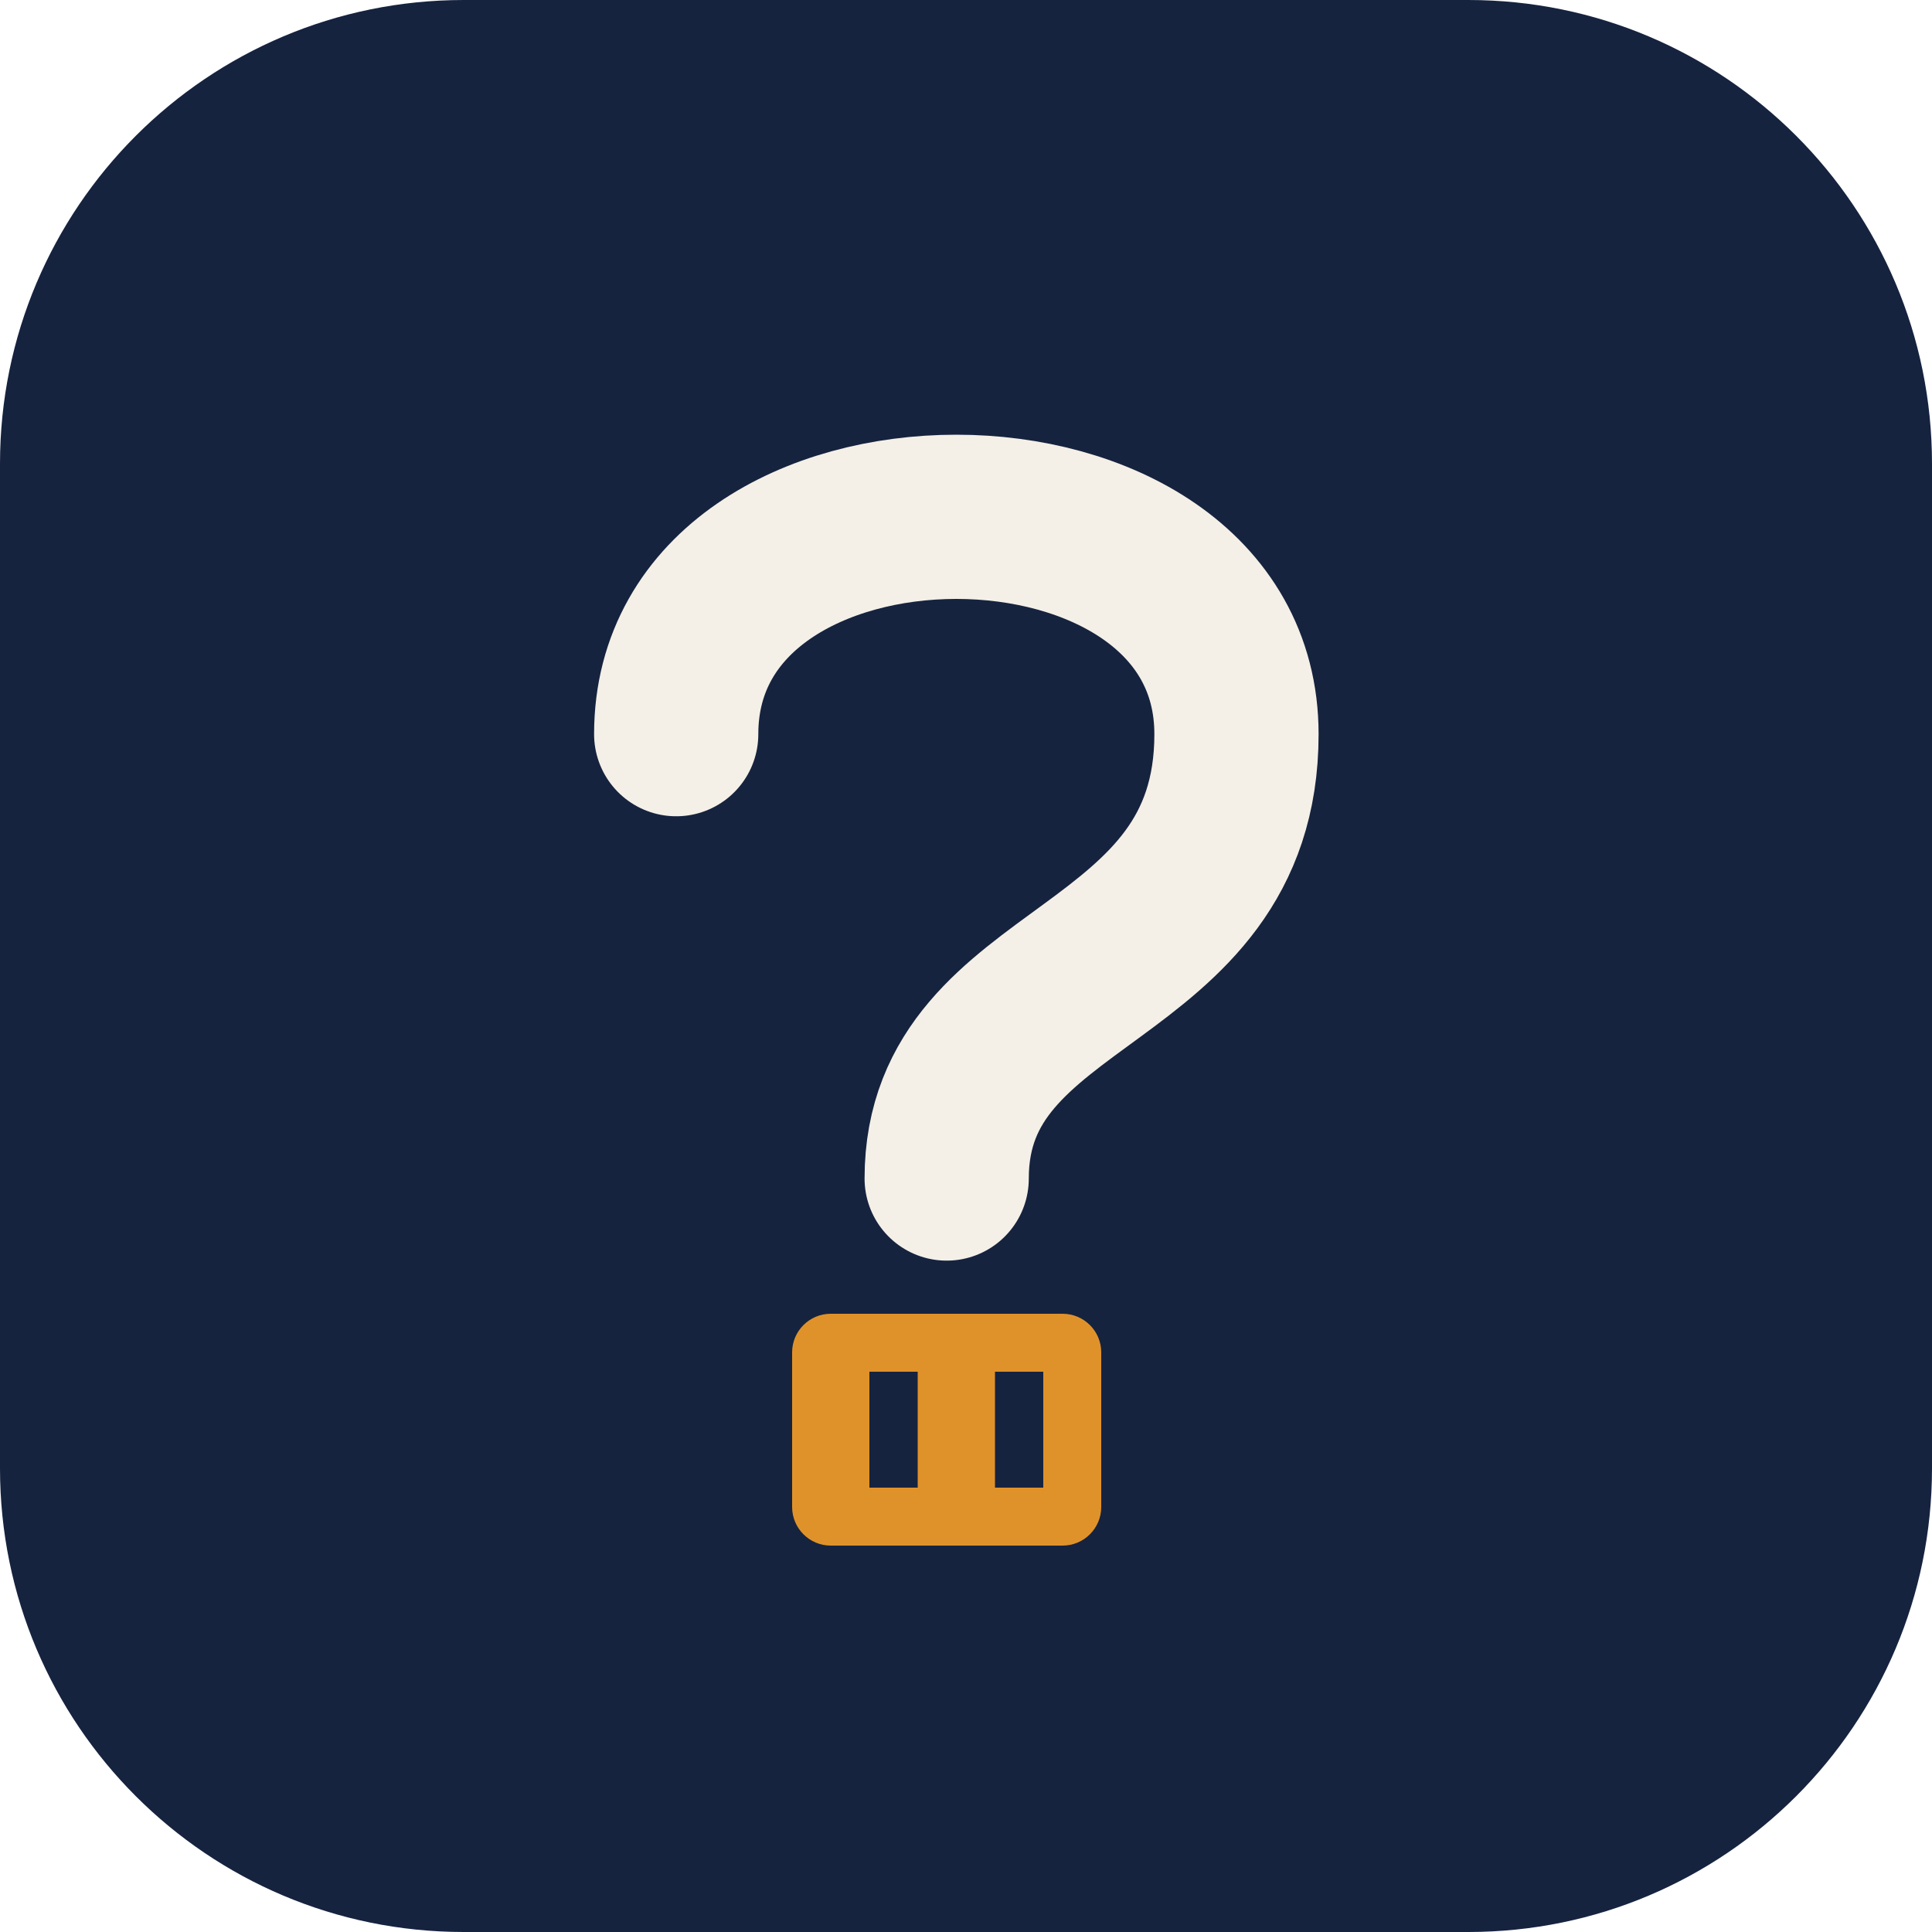
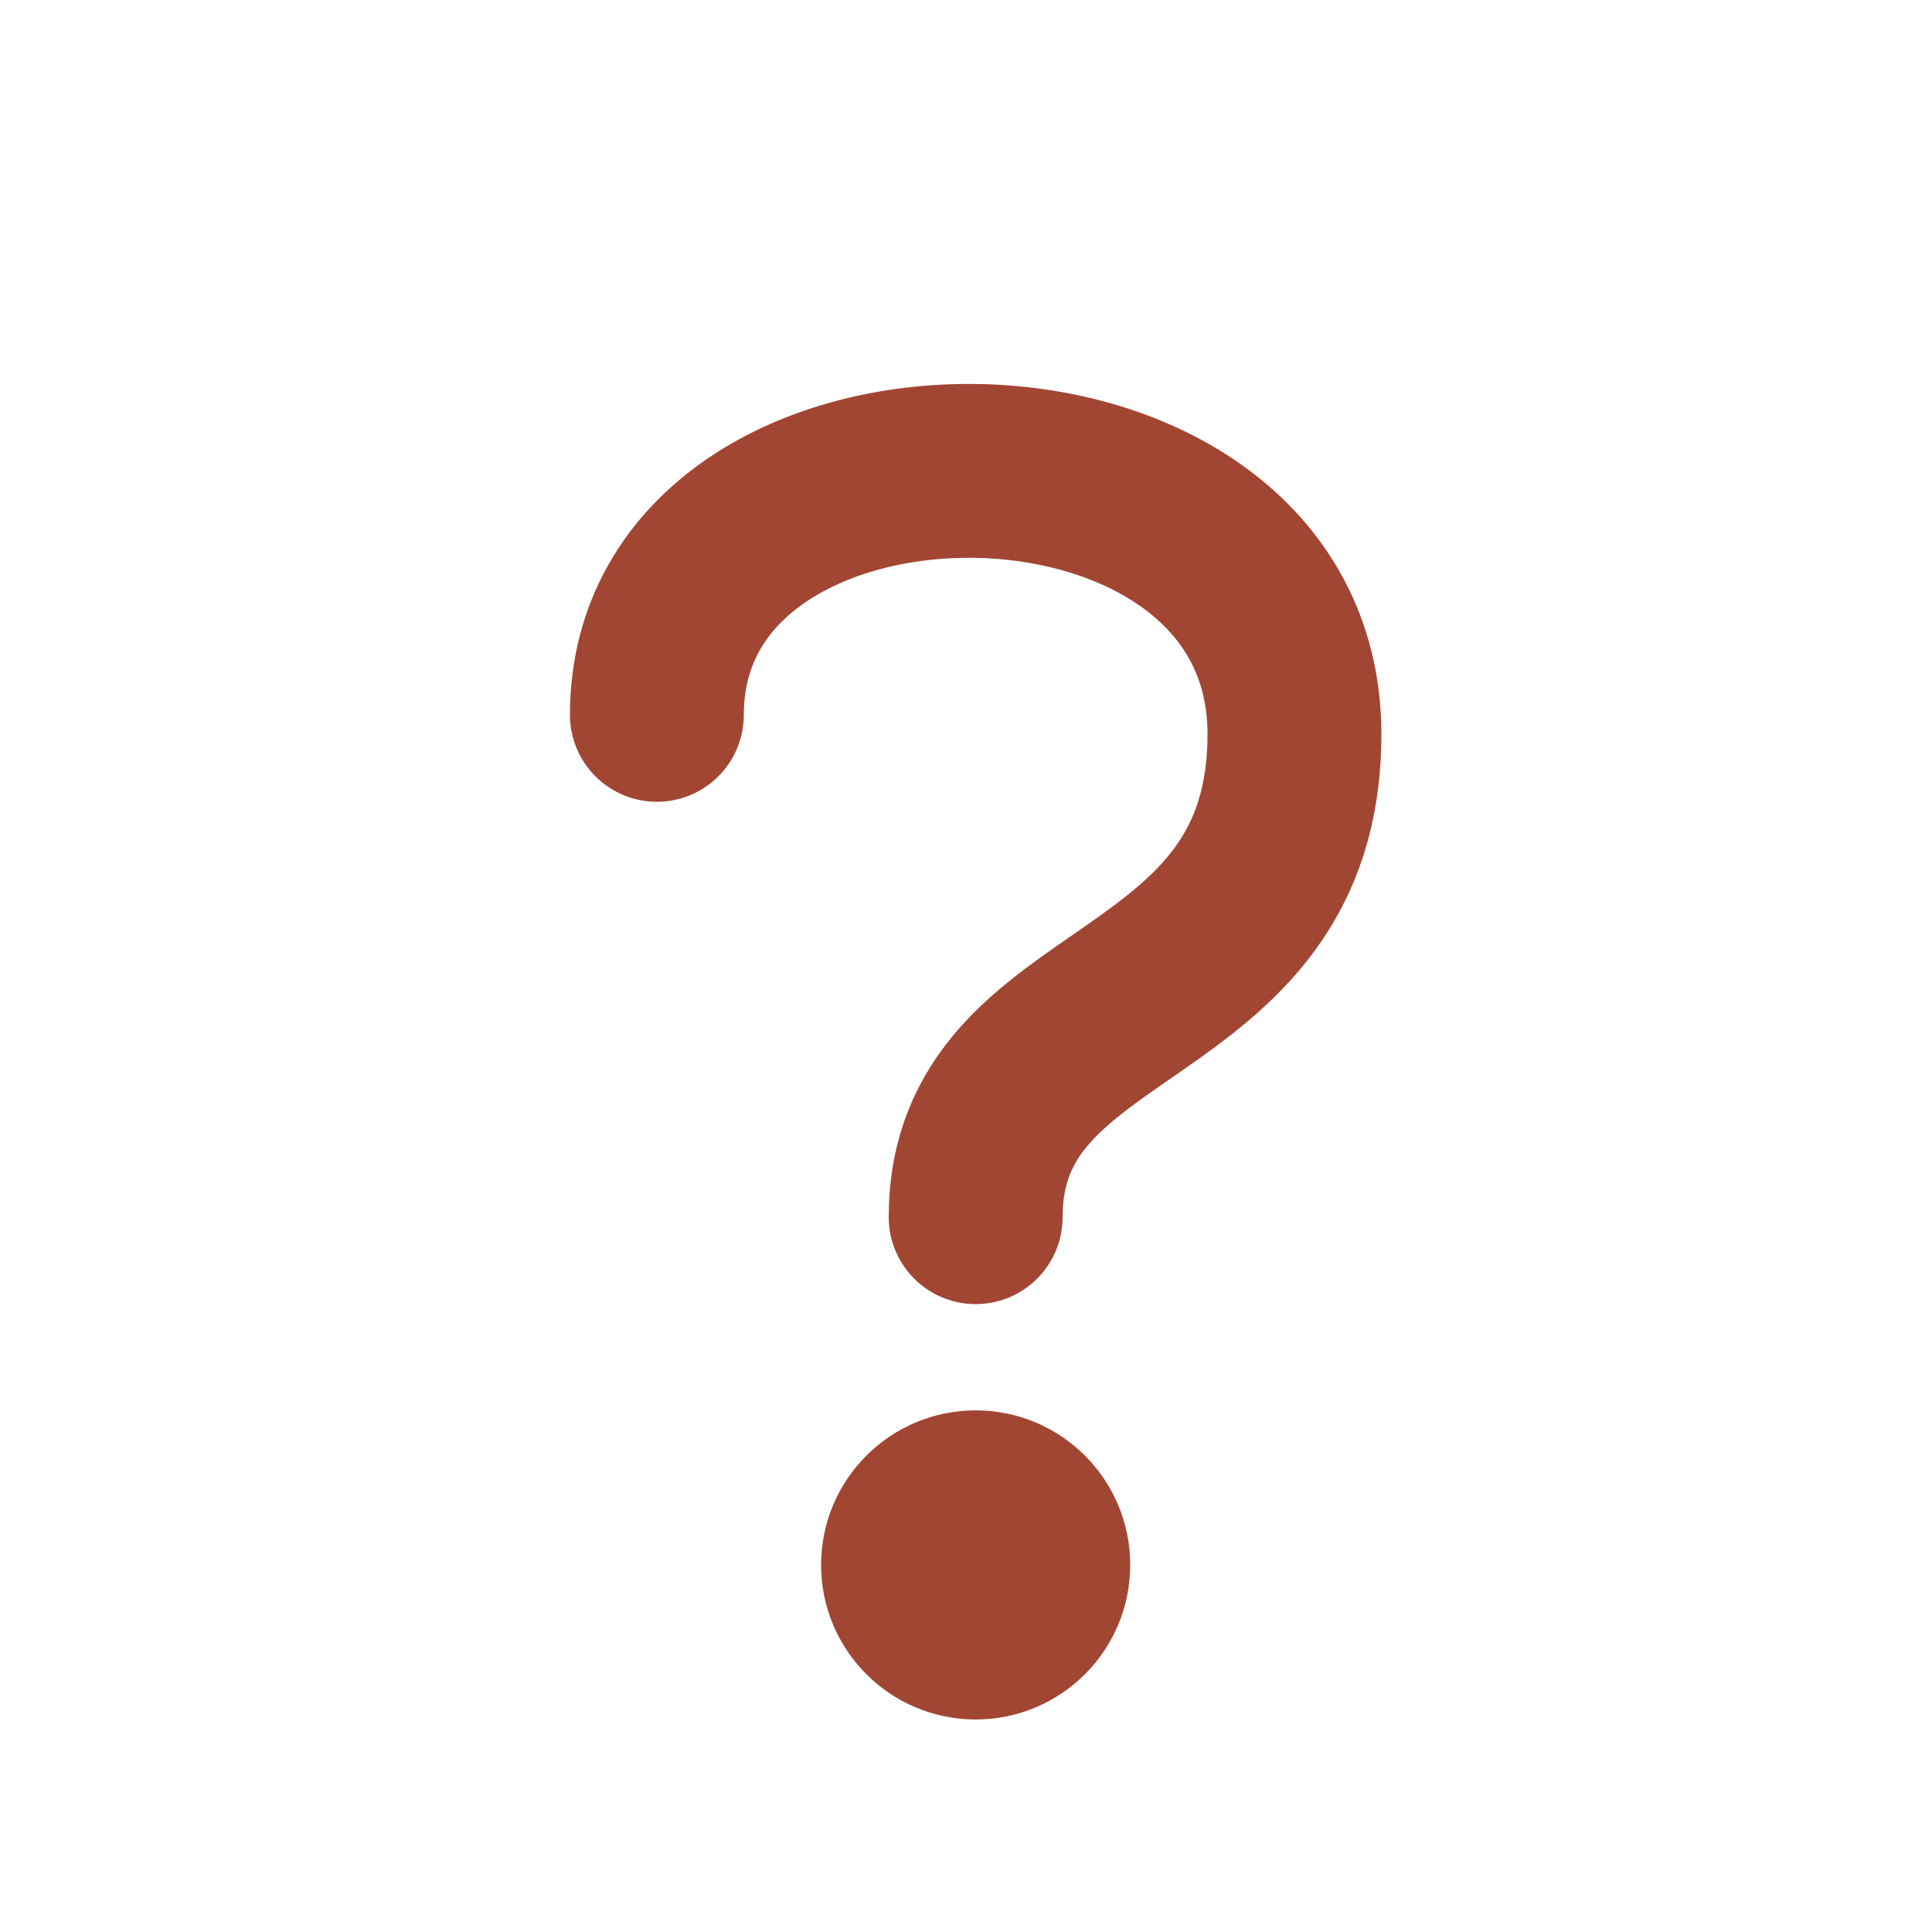
<svg xmlns="http://www.w3.org/2000/svg" viewBox="0 0 100 100">
-   <rect width="100" height="100" rx="24" fill="#16233F" />
-   <g transform="translate(8,8)">
-     <path d="M27 30 C27 15 56 15 56 30 C56 43 41 42 41 53" fill="none" stroke="#F4F0E7" stroke-width="8.5" stroke-linecap="round" />
-     <rect x="33" y="60" width="16" height="12" rx="2" fill="#E0922A" />
-     <rect x="37" y="63" width="2.5" height="6" fill="#16233F" />
-     <rect x="43.5" y="63" width="2.5" height="6" fill="#16233F" />
-   </g>
+   <path d="M34 37 C34 20 67 20 67 38 C67 53 50.5 51 50.5 63" fill="none" stroke="#A24634" stroke-width="9" stroke-linecap="round" />
+   <circle cx="50.5" cy="81" r="8" fill="#A24634" />
</svg>
